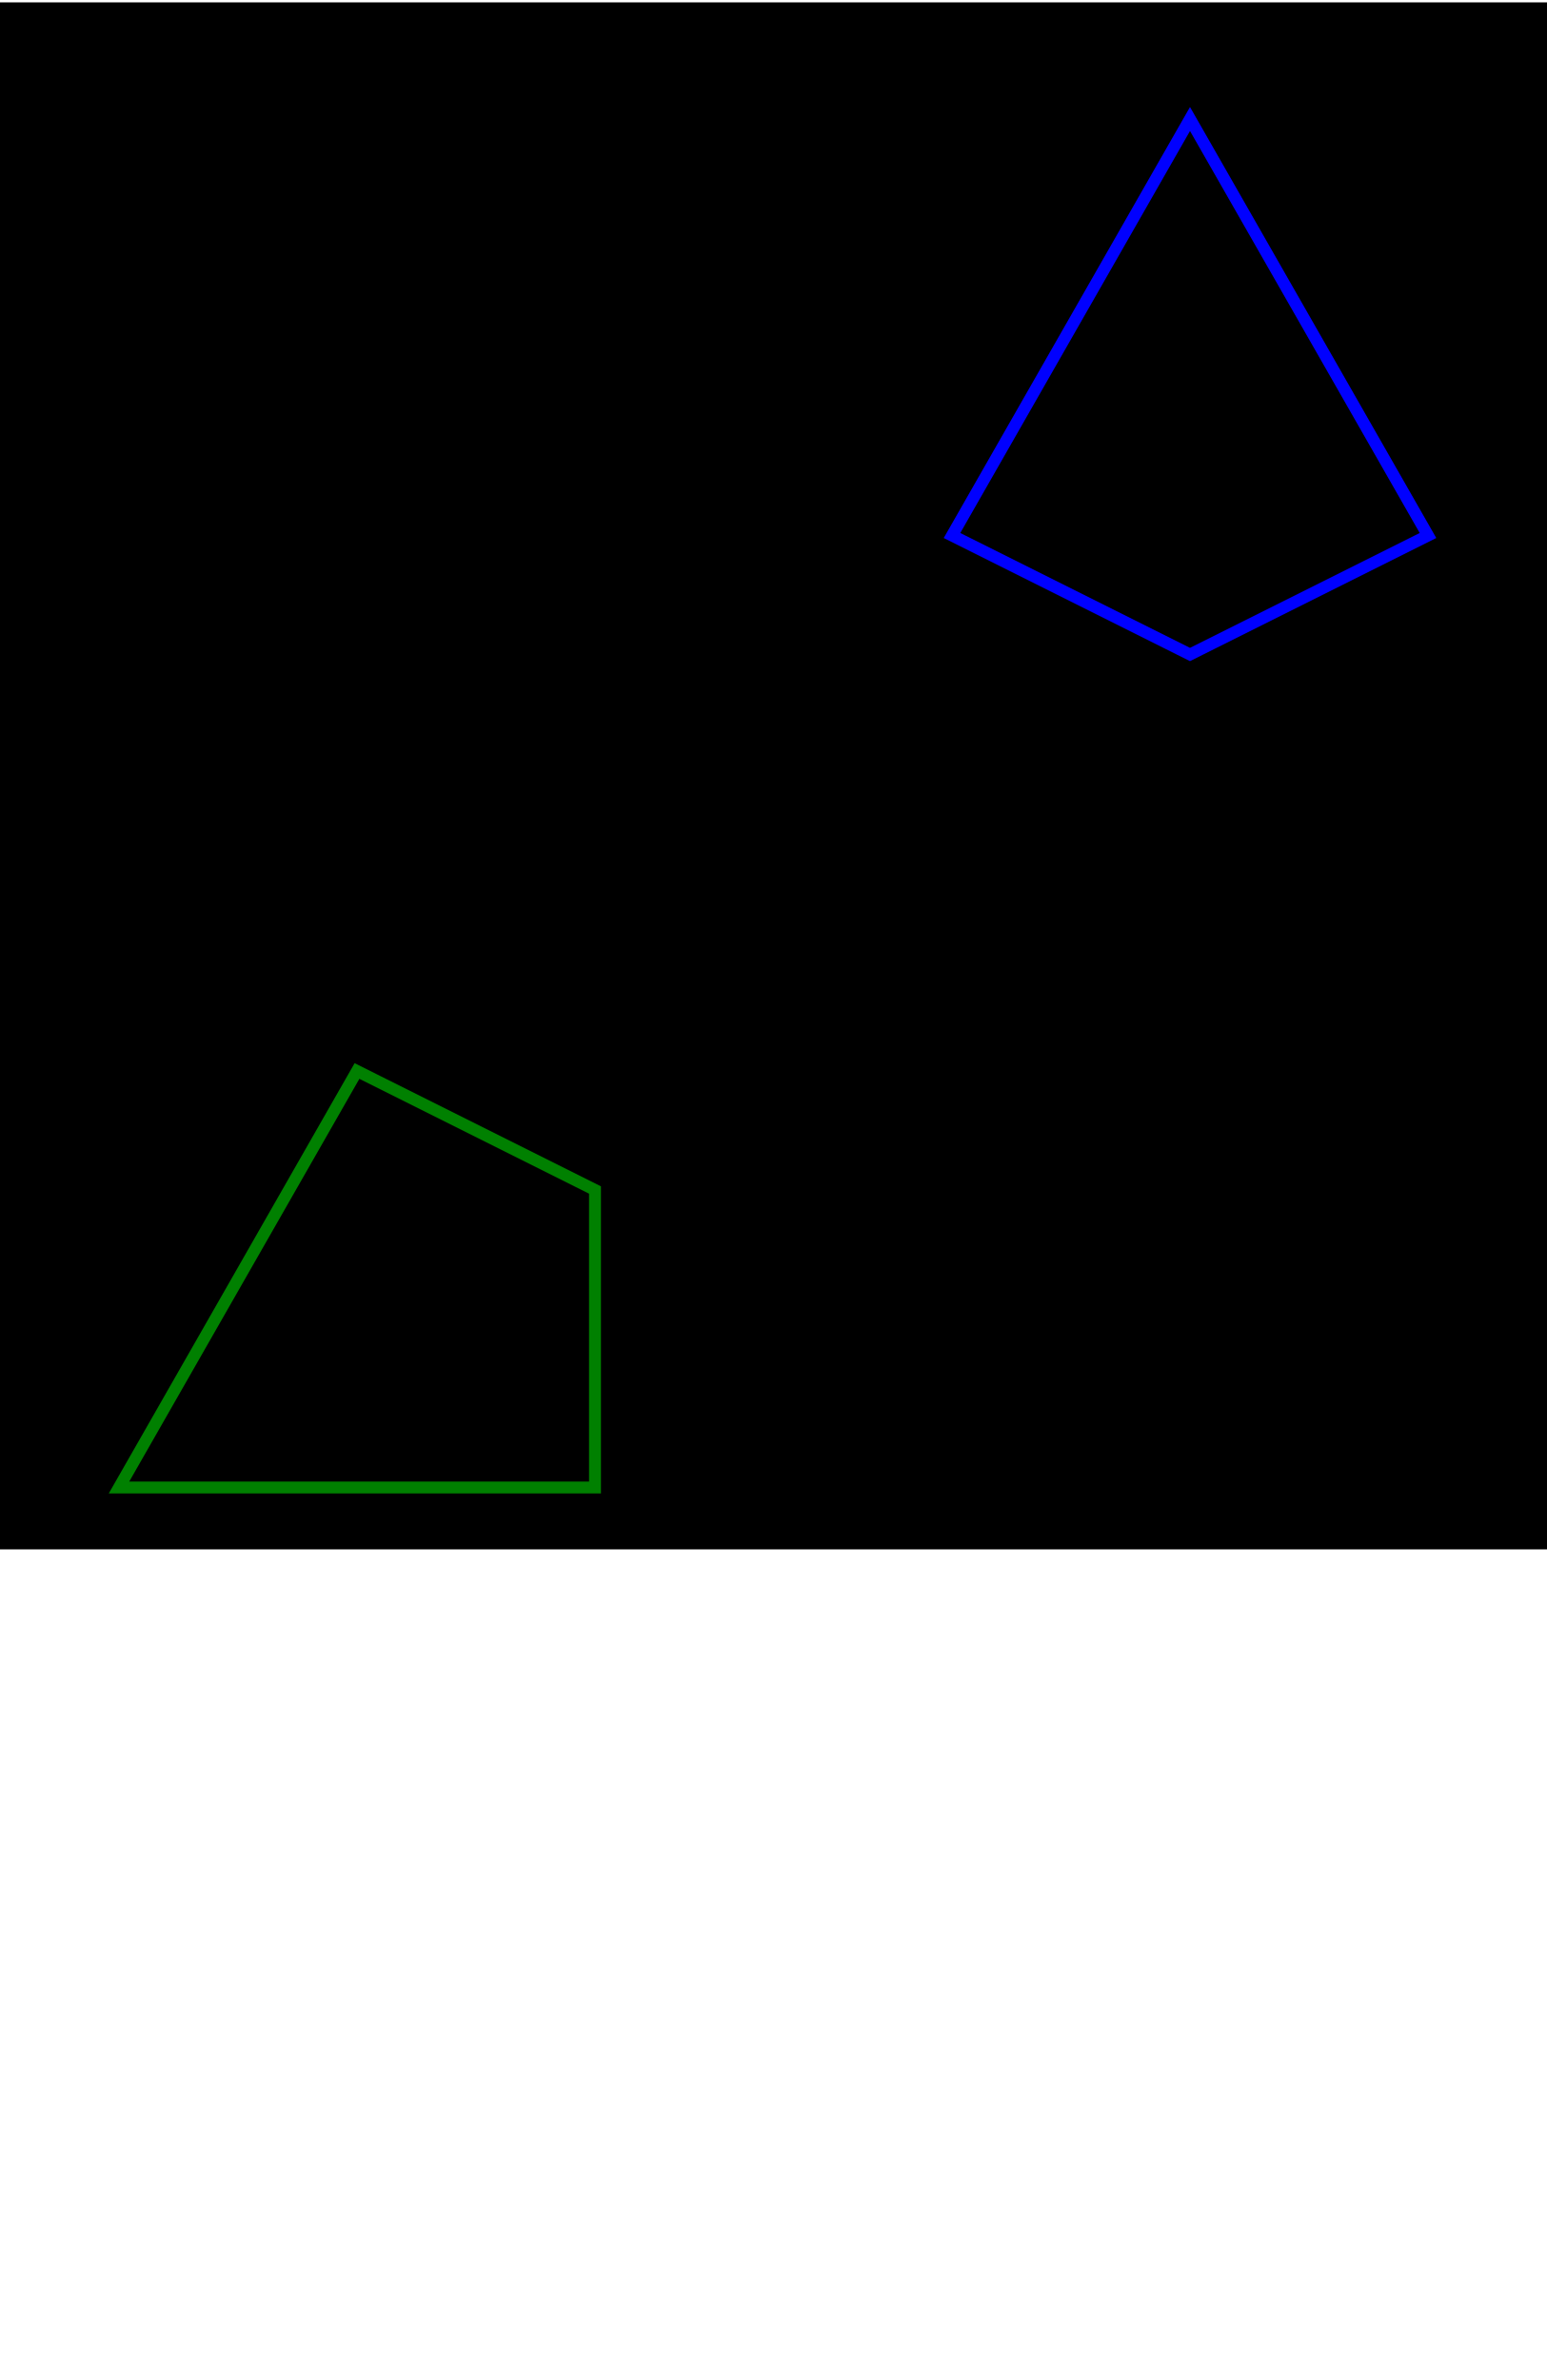
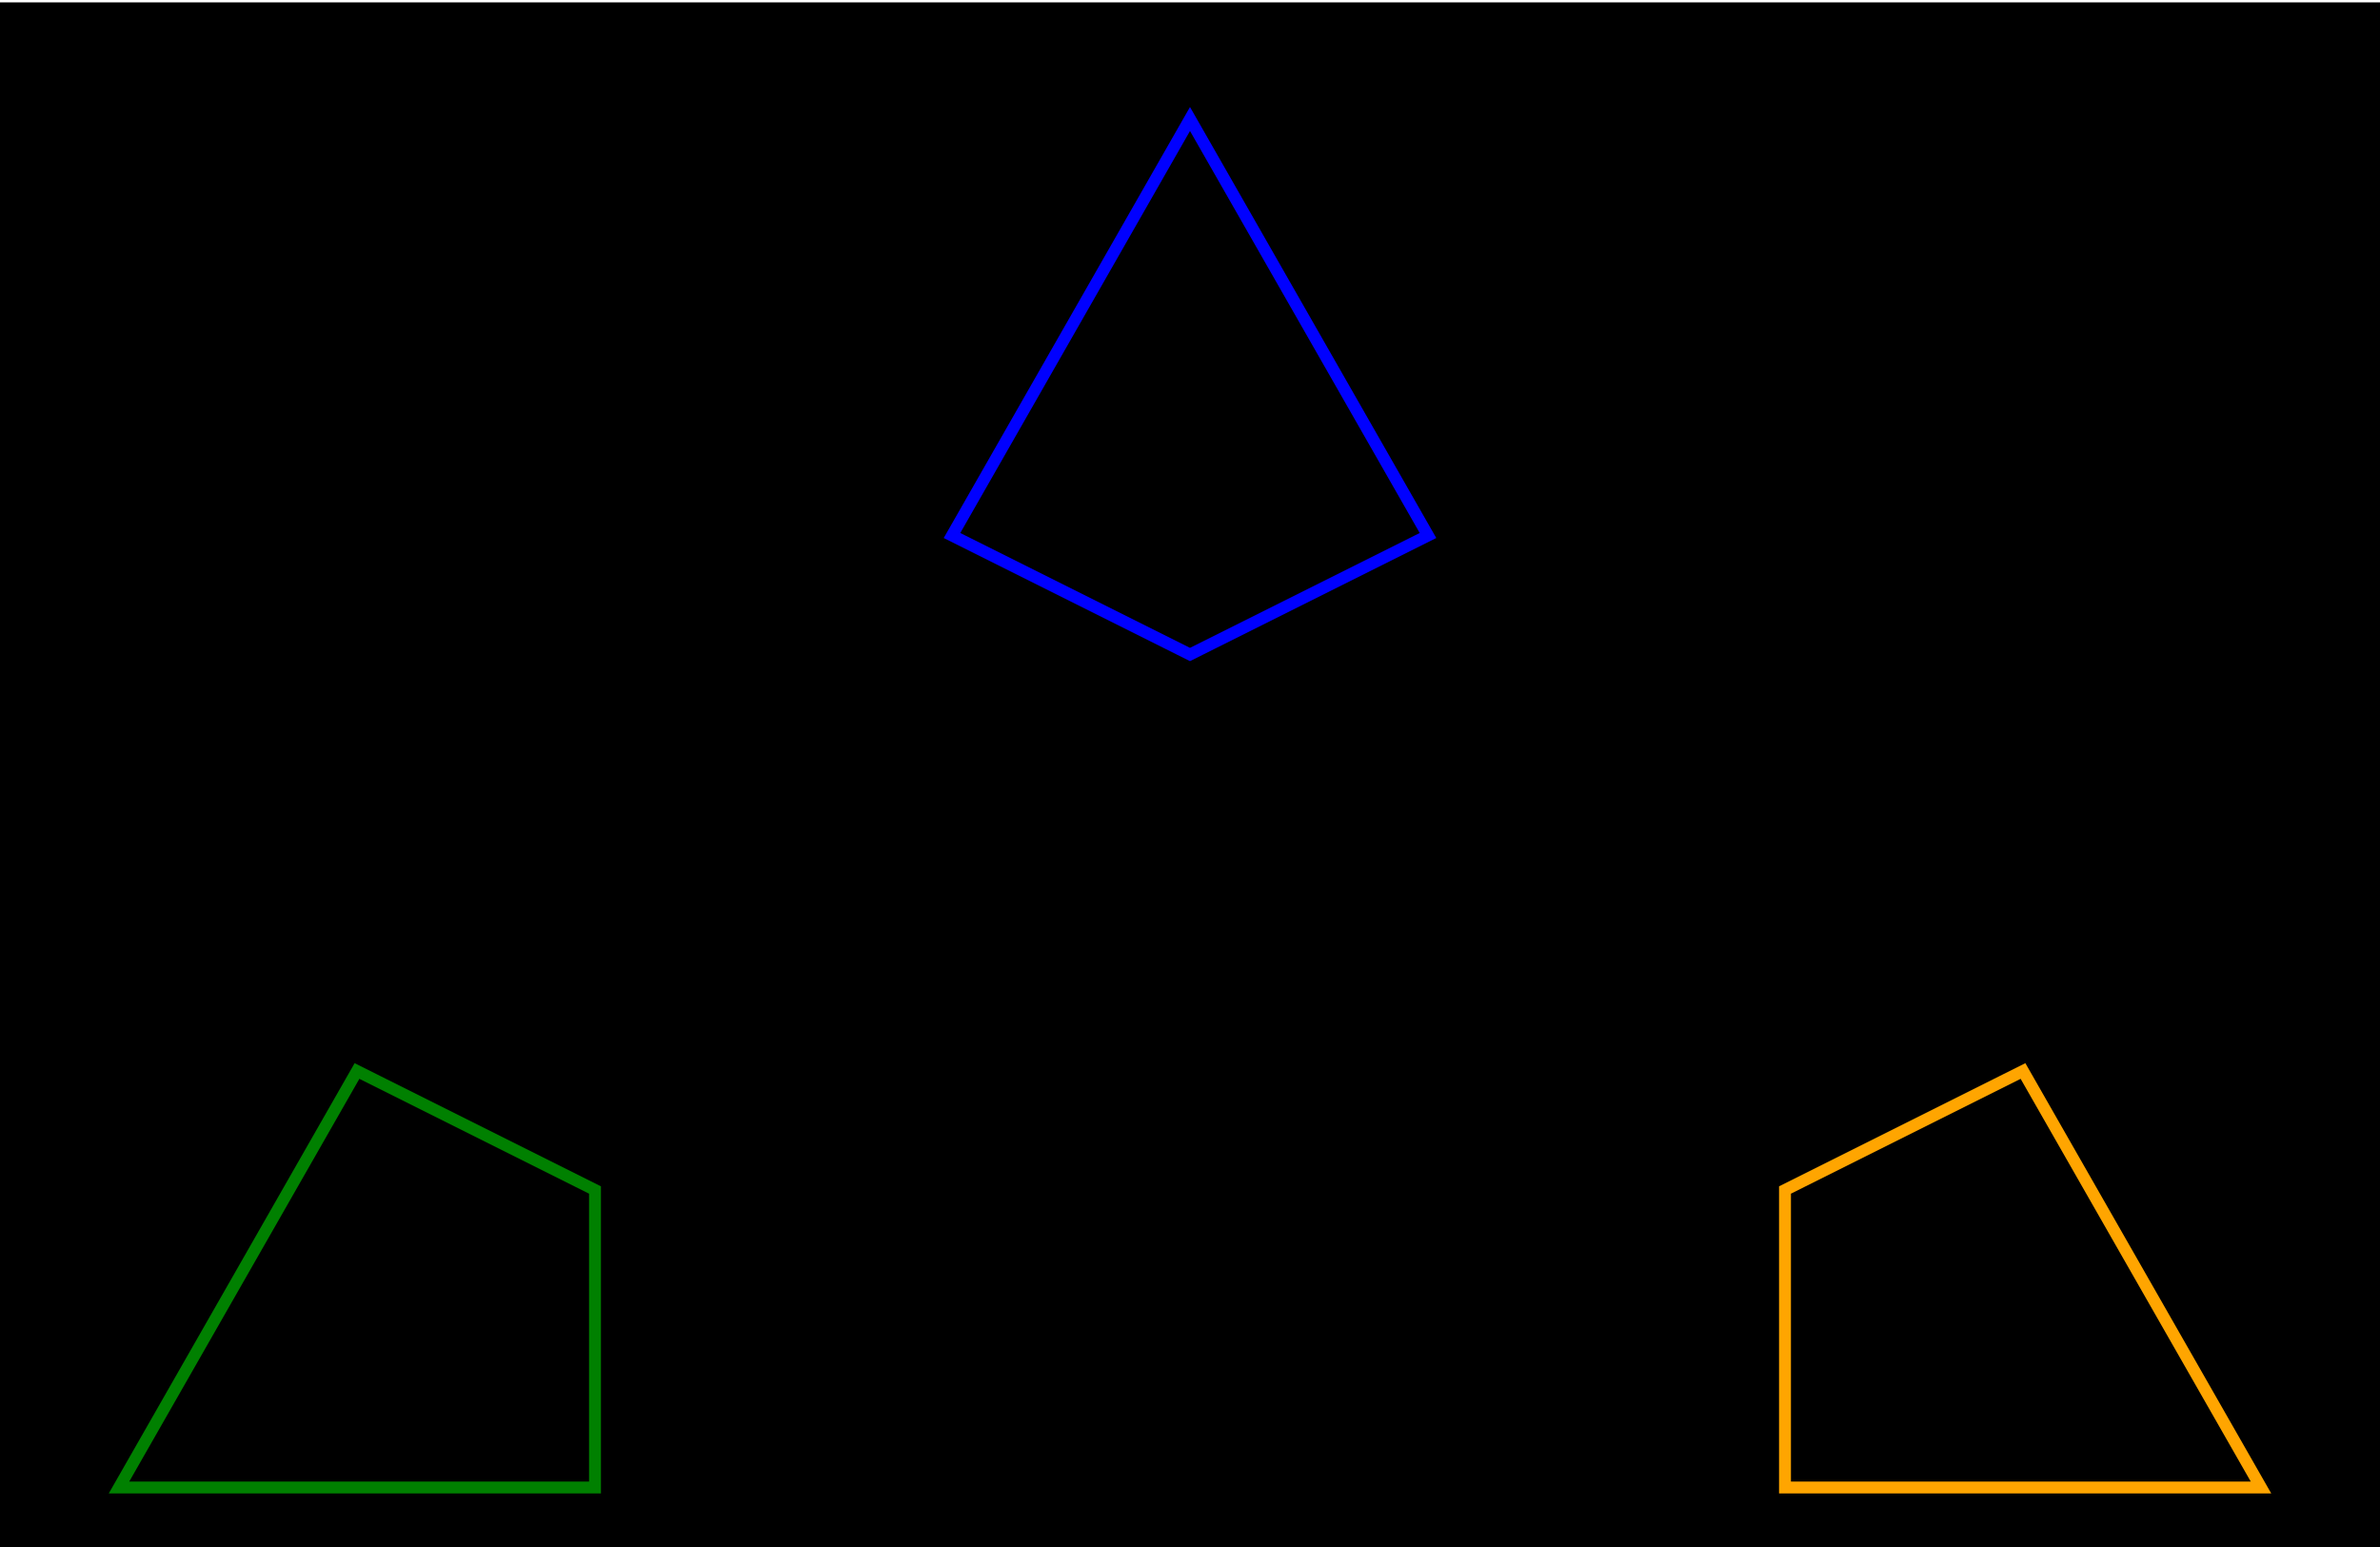
- <svg xmlns="http://www.w3.org/2000/svg" viewBox="0 0 650 1000">
+ <svg xmlns="http://www.w3.org/2000/svg" viewBox="0 0 1000 650">
  <rect id="rect1" fill="black" fill-opacity="1" x="0" y="1" height="650" width="1000">
    <animate attributeName="fill-opacity" from="1" to="0" dur="3s" begin="5s" repeatCount="1" fill="freeze" id="opar1-anim" />
  </rect>
  <polygon id="polyb" points="500,275 600,225 500,50 400,225" style="fill:blue;fill-opacity:0;stroke:blue;stroke-width:5">
    <animate attributeName="points" from="500,275 600,225 500,50 400,225" to="500,275 600,450 500,500 400,450" dur="5s" begin="0s" repeatCount="1" fill="freeze" id="polyb-anim" />
    <animate attributeName="fill-opacity" from="0" to="0.5" dur="2s" begin="3s" repeatCount="1" fill="freeze" id="opab-anim" />
  </polygon>
  <polygon id="polyg" points="150,450 50,625 250,625 250,500" style="fill:green;fill-opacity:0;stroke:green;stroke-width:5">
    <animate attributeName="points" from="150,450 50,625 250,625 250,500" to="397.5,455 497.5,505 497.5,630 297.5,630" dur="5s" begin="0s" repeatCount="1" fill="freeze" id="polyg-anim" />
    <animate attributeName="fill-opacity" from="0" to="0.5" dur="2s" begin="3s" repeatCount="1" fill="freeze" id="opag-anim" />
  </polygon>
  <polygon id="polyo" points=" 850,450 950,625 750,625 750,500" style="fill:orange;fill-opacity:0;stroke:orange;stroke-width:5">
    <animate attributeName="points" from="850,450 750,500 750,625 950,625" to="602.5,455 702.5,630 502.5,630 502.5,505" dur="5s" begin="0s" repeatCount="1" fill="freeze" id="polyo-anim" />
    <animate attributeName="fill-opacity" from="0" to="0.5" dur="2s" begin="3s" repeatCount="1" fill="freeze" id="opao-anim" />
  </polygon> 
 
  Sorry, your browser does not support inline SVG.
 
</svg>
